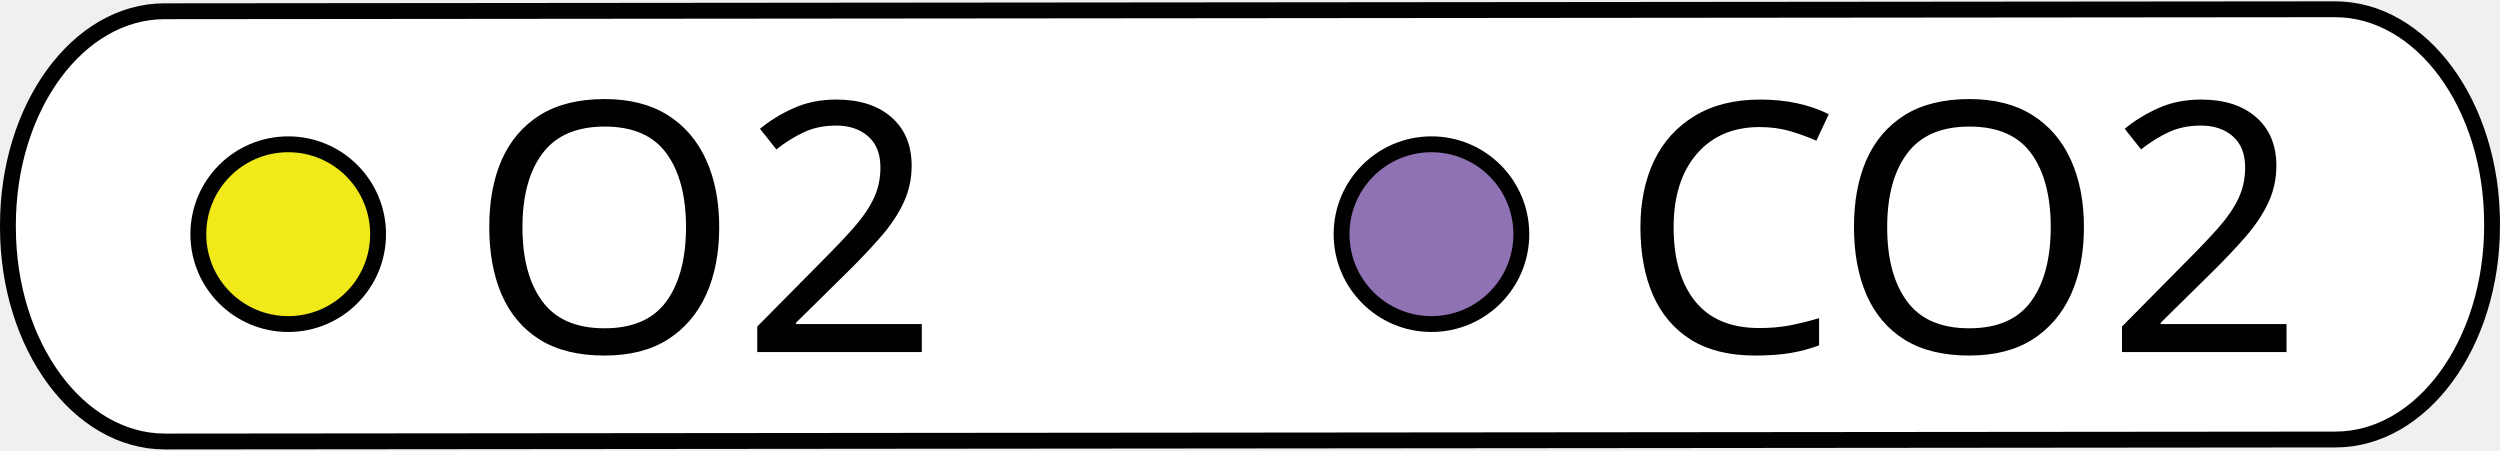
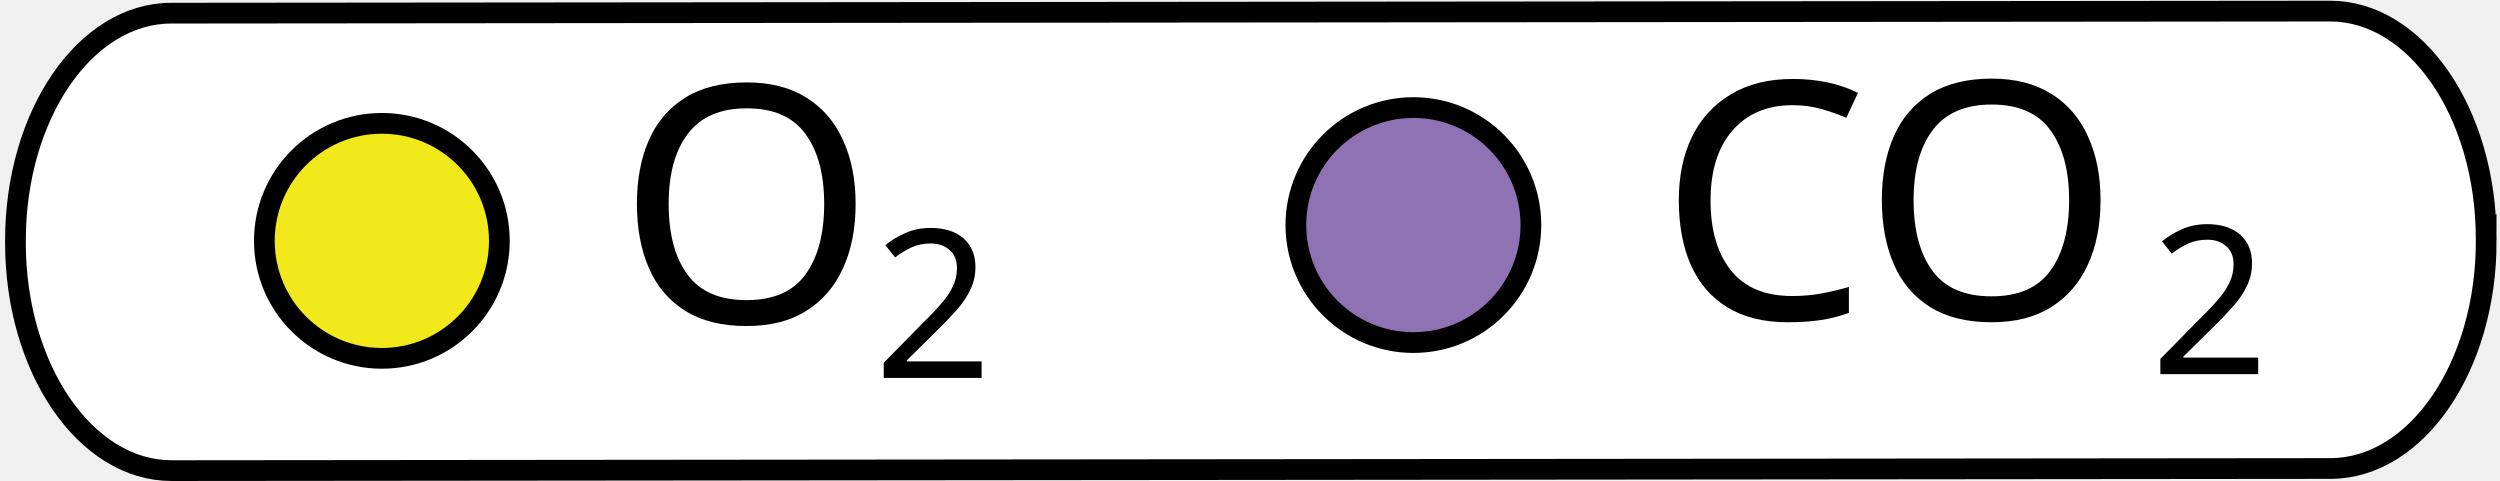
- <svg xmlns="http://www.w3.org/2000/svg" version="1.1" id="Layer_1" x="0px" y="0px" width="157.63px" height="28.417px" viewBox="0.245 4.812 157.63 28.417" enable-background="new 0.245 4.812 157.63 28.417" xml:space="preserve">
-   <path fill="#FFFFFF" stroke="#010101" d="M157.375,19.014c0.01,7.455-4.413,13.505-9.875,13.51L10.655,32.65  c-5.463,0.006-9.901-6.037-9.91-13.492v-0.126c-0.01-7.458,4.412-13.506,9.875-13.511l136.845-0.125  c5.463-0.005,9.9,6.036,9.909,13.493V19.014L157.375,19.014z" />
-   <text transform="matrix(1 0 0 1 29.7495 27.0112)" fill="#010101" font-family="'Lato-Regular'" font-size="22">O2</text>
-   <text transform="matrix(1 0 0 1 102.333 27.0112)" fill="#010101" font-family="'Lato-Regular'" font-size="22">CO2</text>
-   <circle fill="#F1E91A" stroke="#010101" cx="18.417" cy="19.577" r="5.667" />
-   <circle fill="#8F72B3" stroke="#010101" cx="90.501" cy="19.577" r="5.667" />
+ <svg xmlns="http://www.w3.org/2000/svg" version="1.1" id="Layer_1" x="0px" y="0px" width="120.574px" height="23.167px" viewBox="0 10.865 120.574 23.167" enable-background="new 0 10.865 120.574 23.167" xml:space="preserve">
+   <path fill="#FFFFFF" stroke="#010101" d="M119.909,22.474c0.008,6.062-3.357,10.983-7.514,10.987L8.284,33.563  c-4.156,0.005-7.532-4.91-7.539-10.973v-0.102c-0.008-6.065,3.357-10.984,7.513-10.988L112.37,11.4  c4.155-0.004,7.531,4.91,7.537,10.973v0.103L119.909,22.474L119.909,22.474z" />
+   <text transform="matrix(1 0 0 1 29.7498 26.4333)" fill="#010101" font-family="'Lato-Regular'" font-size="16">O</text>
+   <text transform="matrix(1 0 0 1 42.1389 29.0925)" fill="#010101" font-family="'Lato-Regular'" font-size="10">2</text>
+   <text transform="matrix(1 0 0 1 79.9993 26.2507)" fill="#010101" font-family="'Lato-Regular'" font-size="16">CO</text>
+   <text transform="matrix(1 0 0 1 103.7083 28.9099)" fill="#010101" font-family="'Lato-Regular'" font-size="10">2</text>
+   <circle fill="#F1E91A" stroke="#010101" cx="18.417" cy="22.481" r="5.667" />
+   <circle fill="#8F72B3" stroke="#010101" cx="68.167" cy="21.72" r="5.667" />
</svg>
